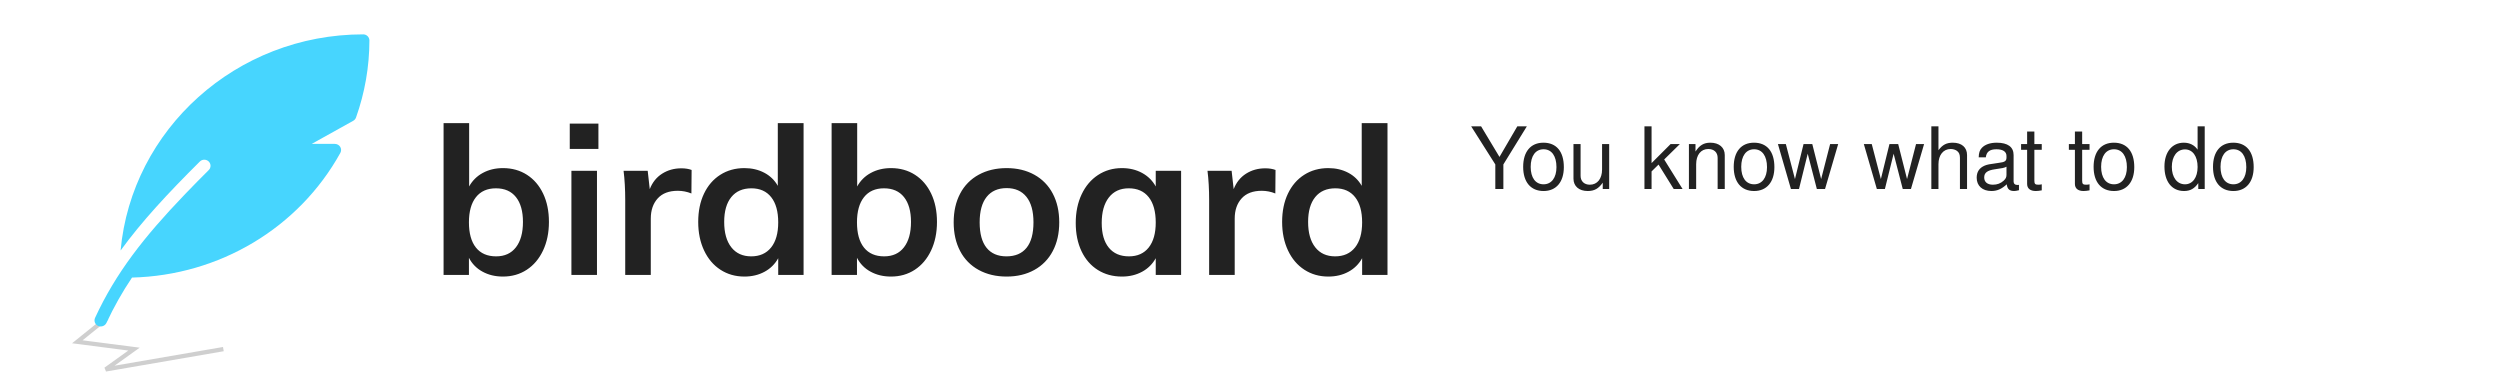
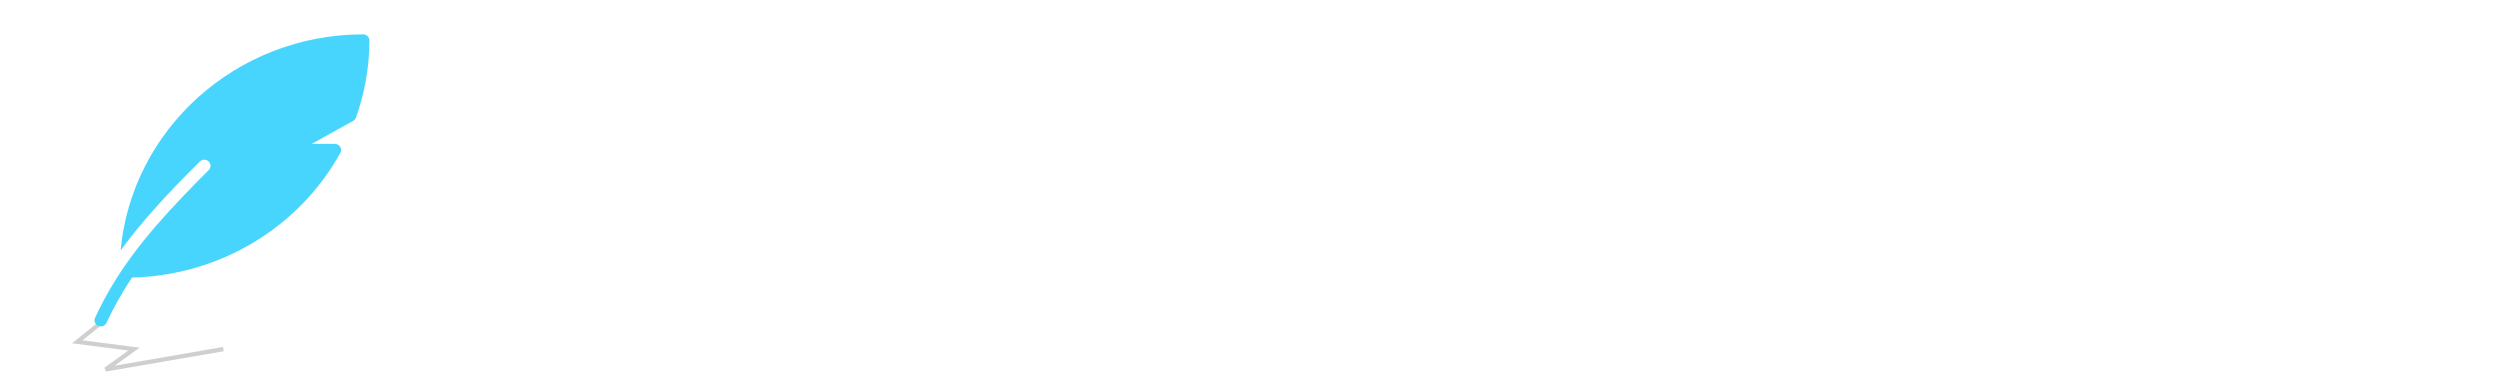
- <svg xmlns="http://www.w3.org/2000/svg" width="291" height="45" viewBox="0 0 291 45">
+ <svg xmlns="http://www.w3.org/2000/svg" width="291" height="45" viewBox="0 0 291 45" class="text-red">
  <g fill="none" fill-rule="evenodd">
-     <g fill="#222">
+     <g class="fill-current">
      <path d="M58.544 19.568c1.056 0 1.988.26 2.796.78.808.52 1.436 1.252 1.884 2.196.448.944.672 2.04.672 3.288 0 1.248-.228 2.356-.684 3.324-.456.968-1.088 1.716-1.896 2.244-.808.528-1.732.792-2.772.792-.896 0-1.692-.192-2.388-.576a3.762 3.762 0 0 1-1.572-1.608V32h-2.952V14.336h2.976v7.368a3.893 3.893 0 0 1 1.584-1.572c.688-.376 1.472-.564 2.352-.564zm-.792 10.272c.992 0 1.76-.352 2.304-1.056.544-.704.816-1.688.816-2.952 0-1.248-.272-2.212-.816-2.892-.544-.68-1.32-1.02-2.328-1.02-1.008 0-1.784.344-2.328 1.032-.544.688-.816 1.664-.816 2.928 0 1.28.272 2.26.816 2.94.544.68 1.328 1.02 2.352 1.02zm8.76 2.16V19.88h2.976V32h-2.976zm-.192-17.616h3.336v2.952H66.32v-2.952zm12.984 5.208c.464 0 .864.064 1.2.192l-.024 2.736a4.171 4.171 0 0 0-1.584-.312c-1.024 0-1.804.296-2.34.888-.536.592-.804 1.376-.804 2.352V32h-2.976v-8.688c0-1.28-.064-2.424-.192-3.432h2.808l.24 2.136c.304-.784.784-1.384 1.44-1.8.656-.416 1.4-.624 2.232-.624zm14.232-5.256V32h-2.952v-1.944A3.893 3.893 0 0 1 89 31.628c-.688.376-1.472.564-2.352.564-1.04 0-1.968-.264-2.784-.792-.816-.528-1.452-1.276-1.908-2.244-.456-.968-.684-2.076-.684-3.324 0-1.248.224-2.344.672-3.288.448-.944 1.08-1.676 1.896-2.196.816-.52 1.752-.78 2.808-.78.864 0 1.636.18 2.316.54a3.8 3.8 0 0 1 1.572 1.524v-7.296h3zM87.44 29.84c.992 0 1.764-.344 2.316-1.032.552-.688.828-1.664.828-2.928s-.272-2.24-.816-2.928c-.544-.688-1.312-1.032-2.304-1.032-1.008 0-1.788.34-2.34 1.02-.552.68-.828 1.644-.828 2.892 0 1.264.276 2.248.828 2.952.552.704 1.324 1.056 2.316 1.056zm16.272-10.272c1.056 0 1.988.26 2.796.78.808.52 1.436 1.252 1.884 2.196.448.944.672 2.04.672 3.288 0 1.248-.228 2.356-.684 3.324-.456.968-1.088 1.716-1.896 2.244-.808.528-1.732.792-2.772.792-.896 0-1.692-.192-2.388-.576a3.762 3.762 0 0 1-1.572-1.608V32H96.8V14.336h2.976v7.368a3.893 3.893 0 0 1 1.584-1.572c.688-.376 1.472-.564 2.352-.564zm-.792 10.272c.992 0 1.76-.352 2.304-1.056.544-.704.816-1.688.816-2.952 0-1.248-.272-2.212-.816-2.892-.544-.68-1.32-1.02-2.328-1.02-1.008 0-1.784.344-2.328 1.032-.544.688-.816 1.664-.816 2.928 0 1.28.272 2.26.816 2.94.544.68 1.328 1.02 2.352 1.02zm14.256 2.352c-1.232 0-2.316-.256-3.252-.768a5.245 5.245 0 0 1-2.16-2.196c-.504-.952-.756-2.068-.756-3.348 0-1.28.252-2.396.756-3.348a5.245 5.245 0 0 1 2.16-2.196c.936-.512 2.02-.768 3.252-.768 1.216 0 2.288.256 3.216.768a5.264 5.264 0 0 1 2.148 2.196c.504.952.756 2.068.756 3.348 0 1.28-.252 2.396-.756 3.348a5.264 5.264 0 0 1-2.148 2.196c-.928.512-2 .768-3.216.768zm-.024-2.352c1.024 0 1.804-.332 2.34-.996.536-.664.804-1.652.804-2.964 0-1.296-.272-2.284-.816-2.964-.544-.68-1.312-1.02-2.304-1.02-1.008 0-1.784.34-2.328 1.02-.544.68-.816 1.668-.816 2.964 0 1.312.268 2.3.804 2.964.536.664 1.308.996 2.316.996zm20.328-9.96V32h-2.952v-1.944a3.893 3.893 0 0 1-1.584 1.572c-.688.376-1.472.564-2.352.564-1.056 0-1.992-.256-2.808-.768-.816-.512-1.448-1.24-1.896-2.184-.448-.944-.672-2.04-.672-3.288 0-1.248.228-2.356.684-3.324.456-.968 1.092-1.72 1.908-2.256.816-.536 1.744-.804 2.784-.804.88 0 1.664.188 2.352.564.688.376 1.216.9 1.584 1.572V19.88h2.952zm-6.072 9.96c.992 0 1.76-.344 2.304-1.032.544-.688.816-1.656.816-2.904 0-1.28-.272-2.264-.816-2.952-.544-.688-1.32-1.032-2.328-1.032-.992 0-1.764.356-2.316 1.068-.552.712-.828 1.7-.828 2.964 0 1.248.276 2.208.828 2.88.552.672 1.332 1.008 2.34 1.008zm15.864-10.248c.464 0 .864.064 1.2.192l-.024 2.736a4.171 4.171 0 0 0-1.584-.312c-1.024 0-1.804.296-2.34.888-.536.592-.804 1.376-.804 2.352V32h-2.976v-8.688c0-1.28-.064-2.424-.192-3.432h2.808l.24 2.136c.304-.784.784-1.384 1.44-1.8.656-.416 1.4-.624 2.232-.624zm14.232-5.256V32h-2.952v-1.944a3.893 3.893 0 0 1-1.584 1.572c-.688.376-1.472.564-2.352.564-1.04 0-1.968-.264-2.784-.792-.816-.528-1.452-1.276-1.908-2.244-.456-.968-.684-2.076-.684-3.324 0-1.248.224-2.344.672-3.288.448-.944 1.08-1.676 1.896-2.196.816-.52 1.752-.78 2.808-.78.864 0 1.636.18 2.316.54a3.8 3.8 0 0 1 1.572 1.524v-7.296h3zm-6.096 15.504c.992 0 1.764-.344 2.316-1.032.552-.688.828-1.664.828-2.928s-.272-2.24-.816-2.928c-.544-.688-1.312-1.032-2.304-1.032-1.008 0-1.788.34-2.34 1.02-.552.68-.828 1.644-.828 2.892 0 1.264.276 2.248.828 2.952.552.704 1.324 1.056 2.316 1.056z" />
      <text font-family="Helvetica" font-size="10" transform="translate(51 14)">
        <tspan x="120.117" y="8">You know what to do</tspan>
      </text>
    </g>
    <path stroke="#222" stroke-opacity=".218" stroke-width=".5" d="M12.454 37L9 39.784l6.598.852L12.299 43 26 40.636" />
    <path fill="#47D5FE" d="M42.273 4C27.487 4 15.326 15.078 14.037 29.157c2.457-3.374 5.466-6.621 9.223-10.354a.738.738 0 0 1 1.029-.01c.286.273.29.722.01 1.001a169.806 169.806 0 0 0-2.688 2.732l-.175.184c-4.643 4.842-7.962 9.057-10.372 14.291a.702.702 0 0 0 .365.937.74.74 0 0 0 .963-.356 38.585 38.585 0 0 1 2.974-5.273c10.159-.253 19.406-5.757 24.252-14.515a.696.696 0 0 0-.016-.7.737.737 0 0 0-.625-.344h-2.694l4.83-2.689a.714.714 0 0 0 .328-.384A26.88 26.88 0 0 0 43 4.708.718.718 0 0 0 42.273 4z" />
  </g>
</svg>
